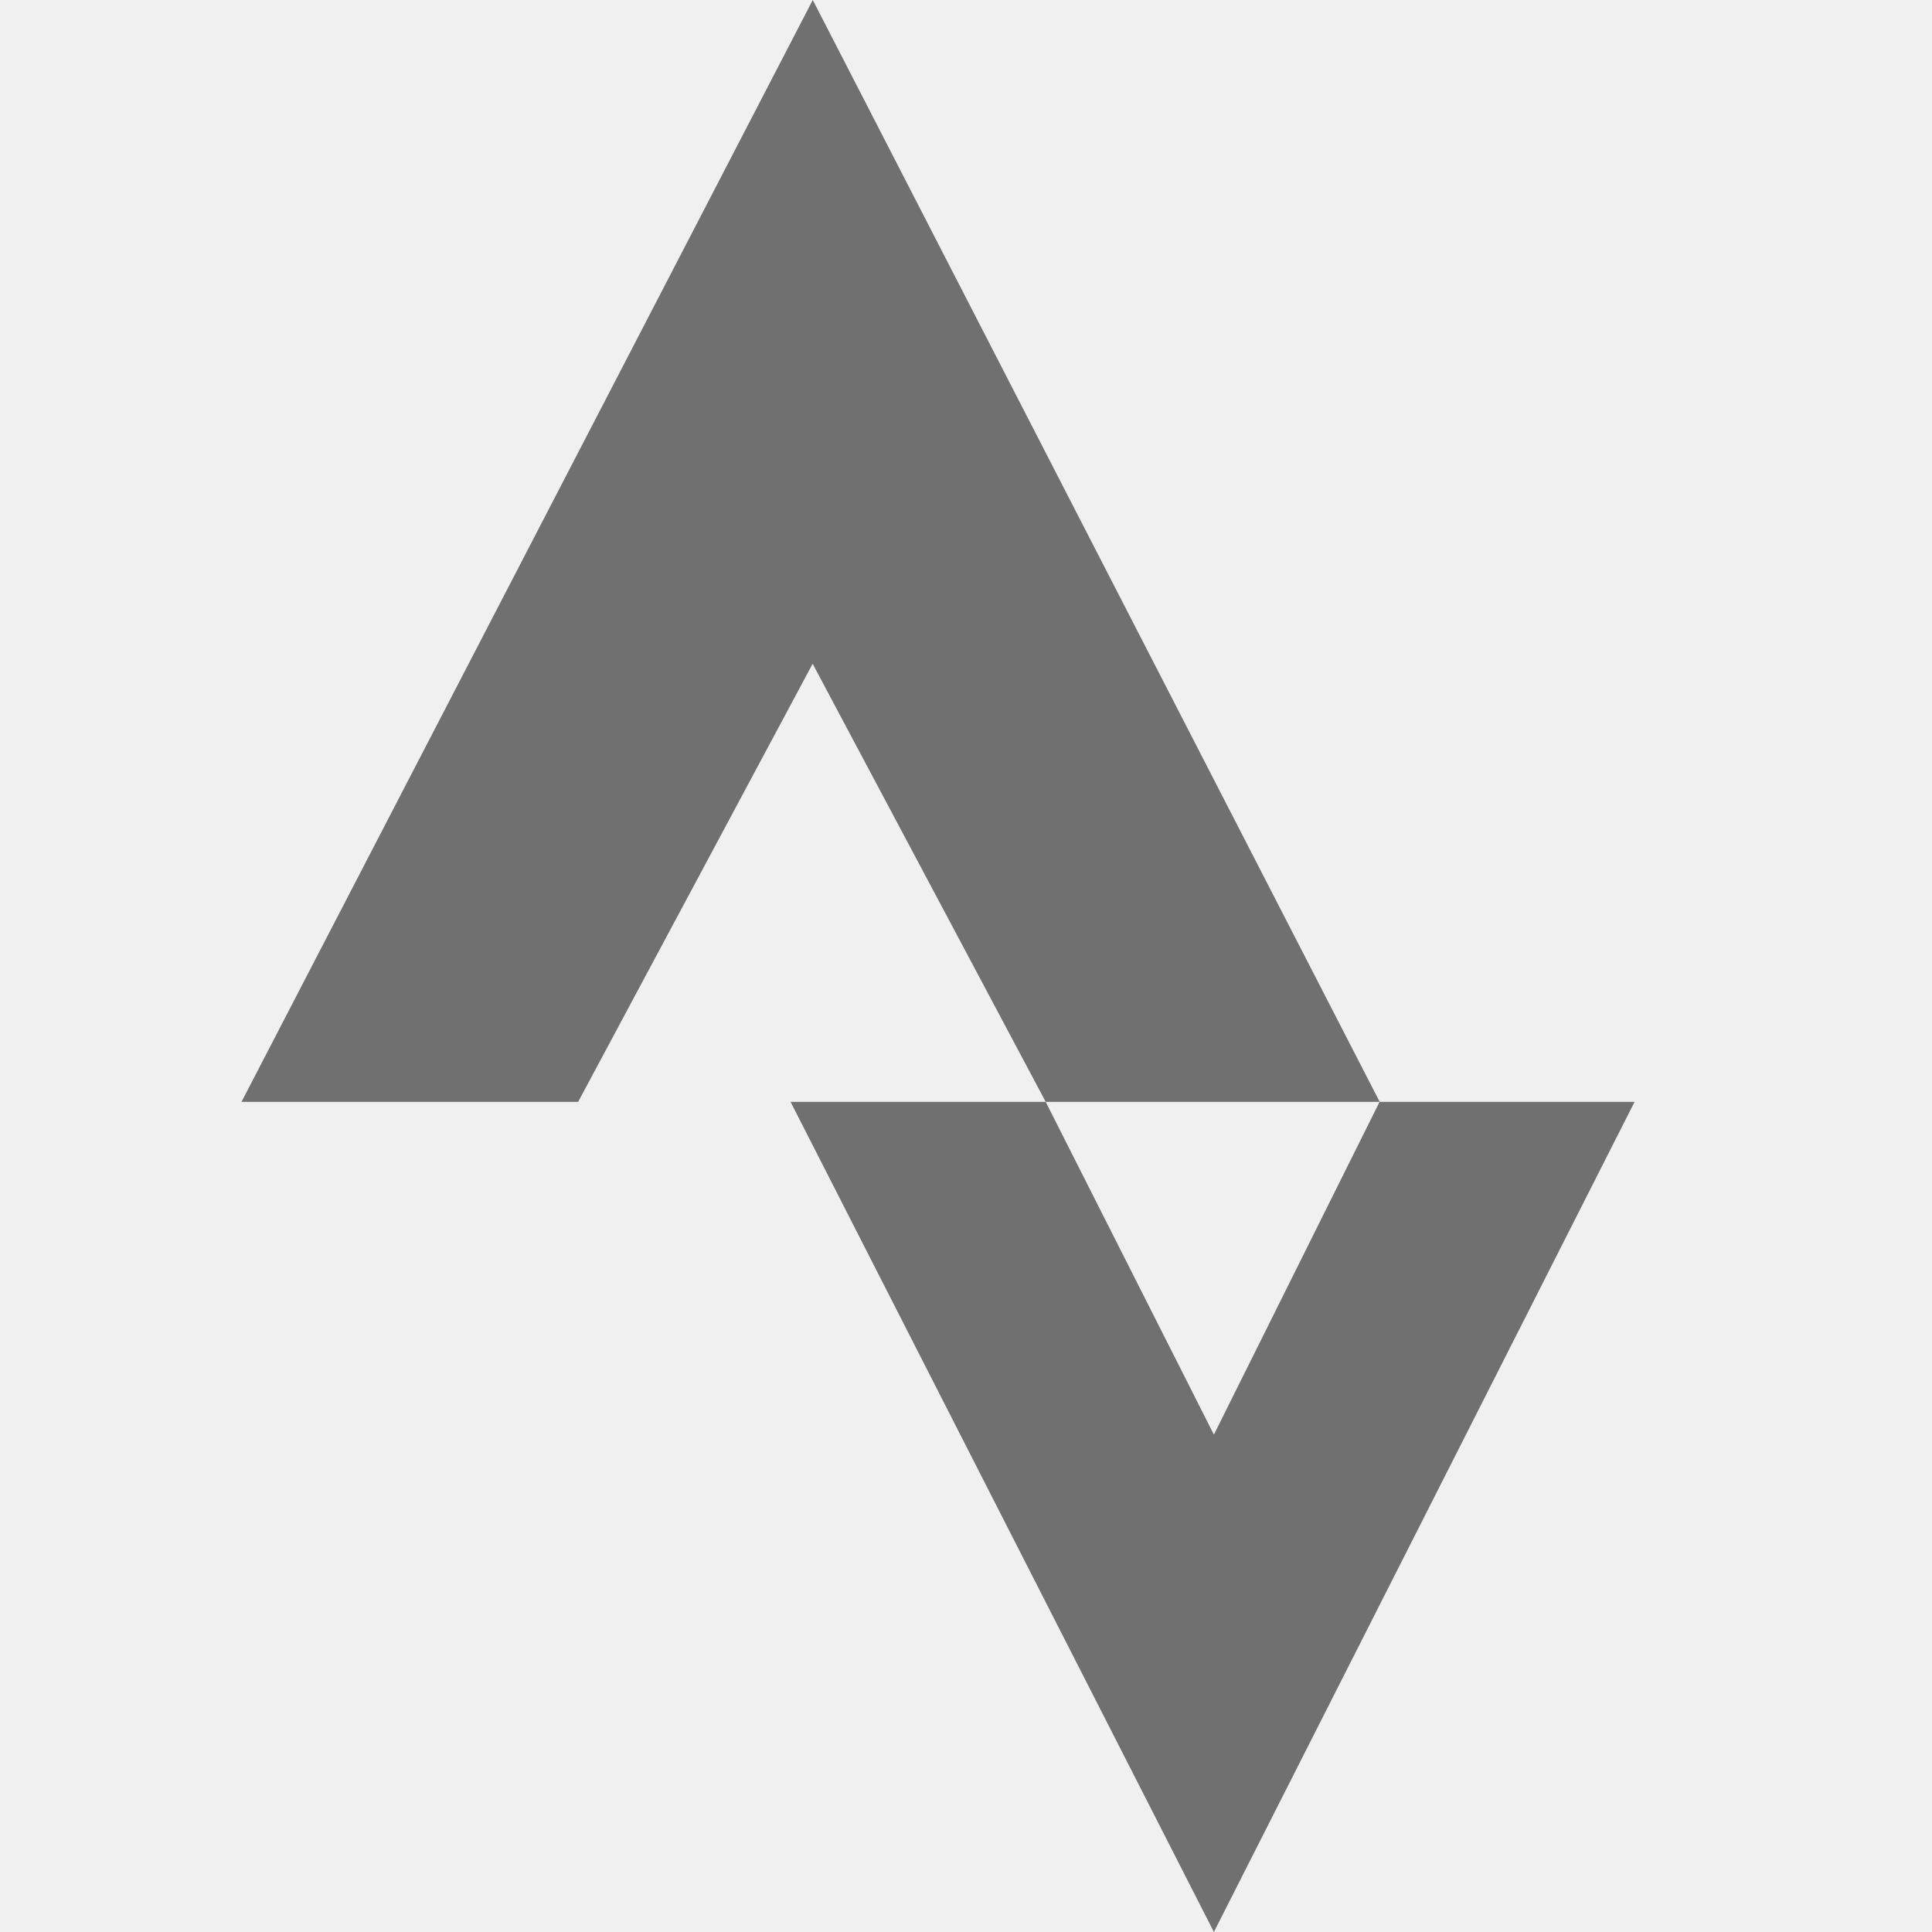
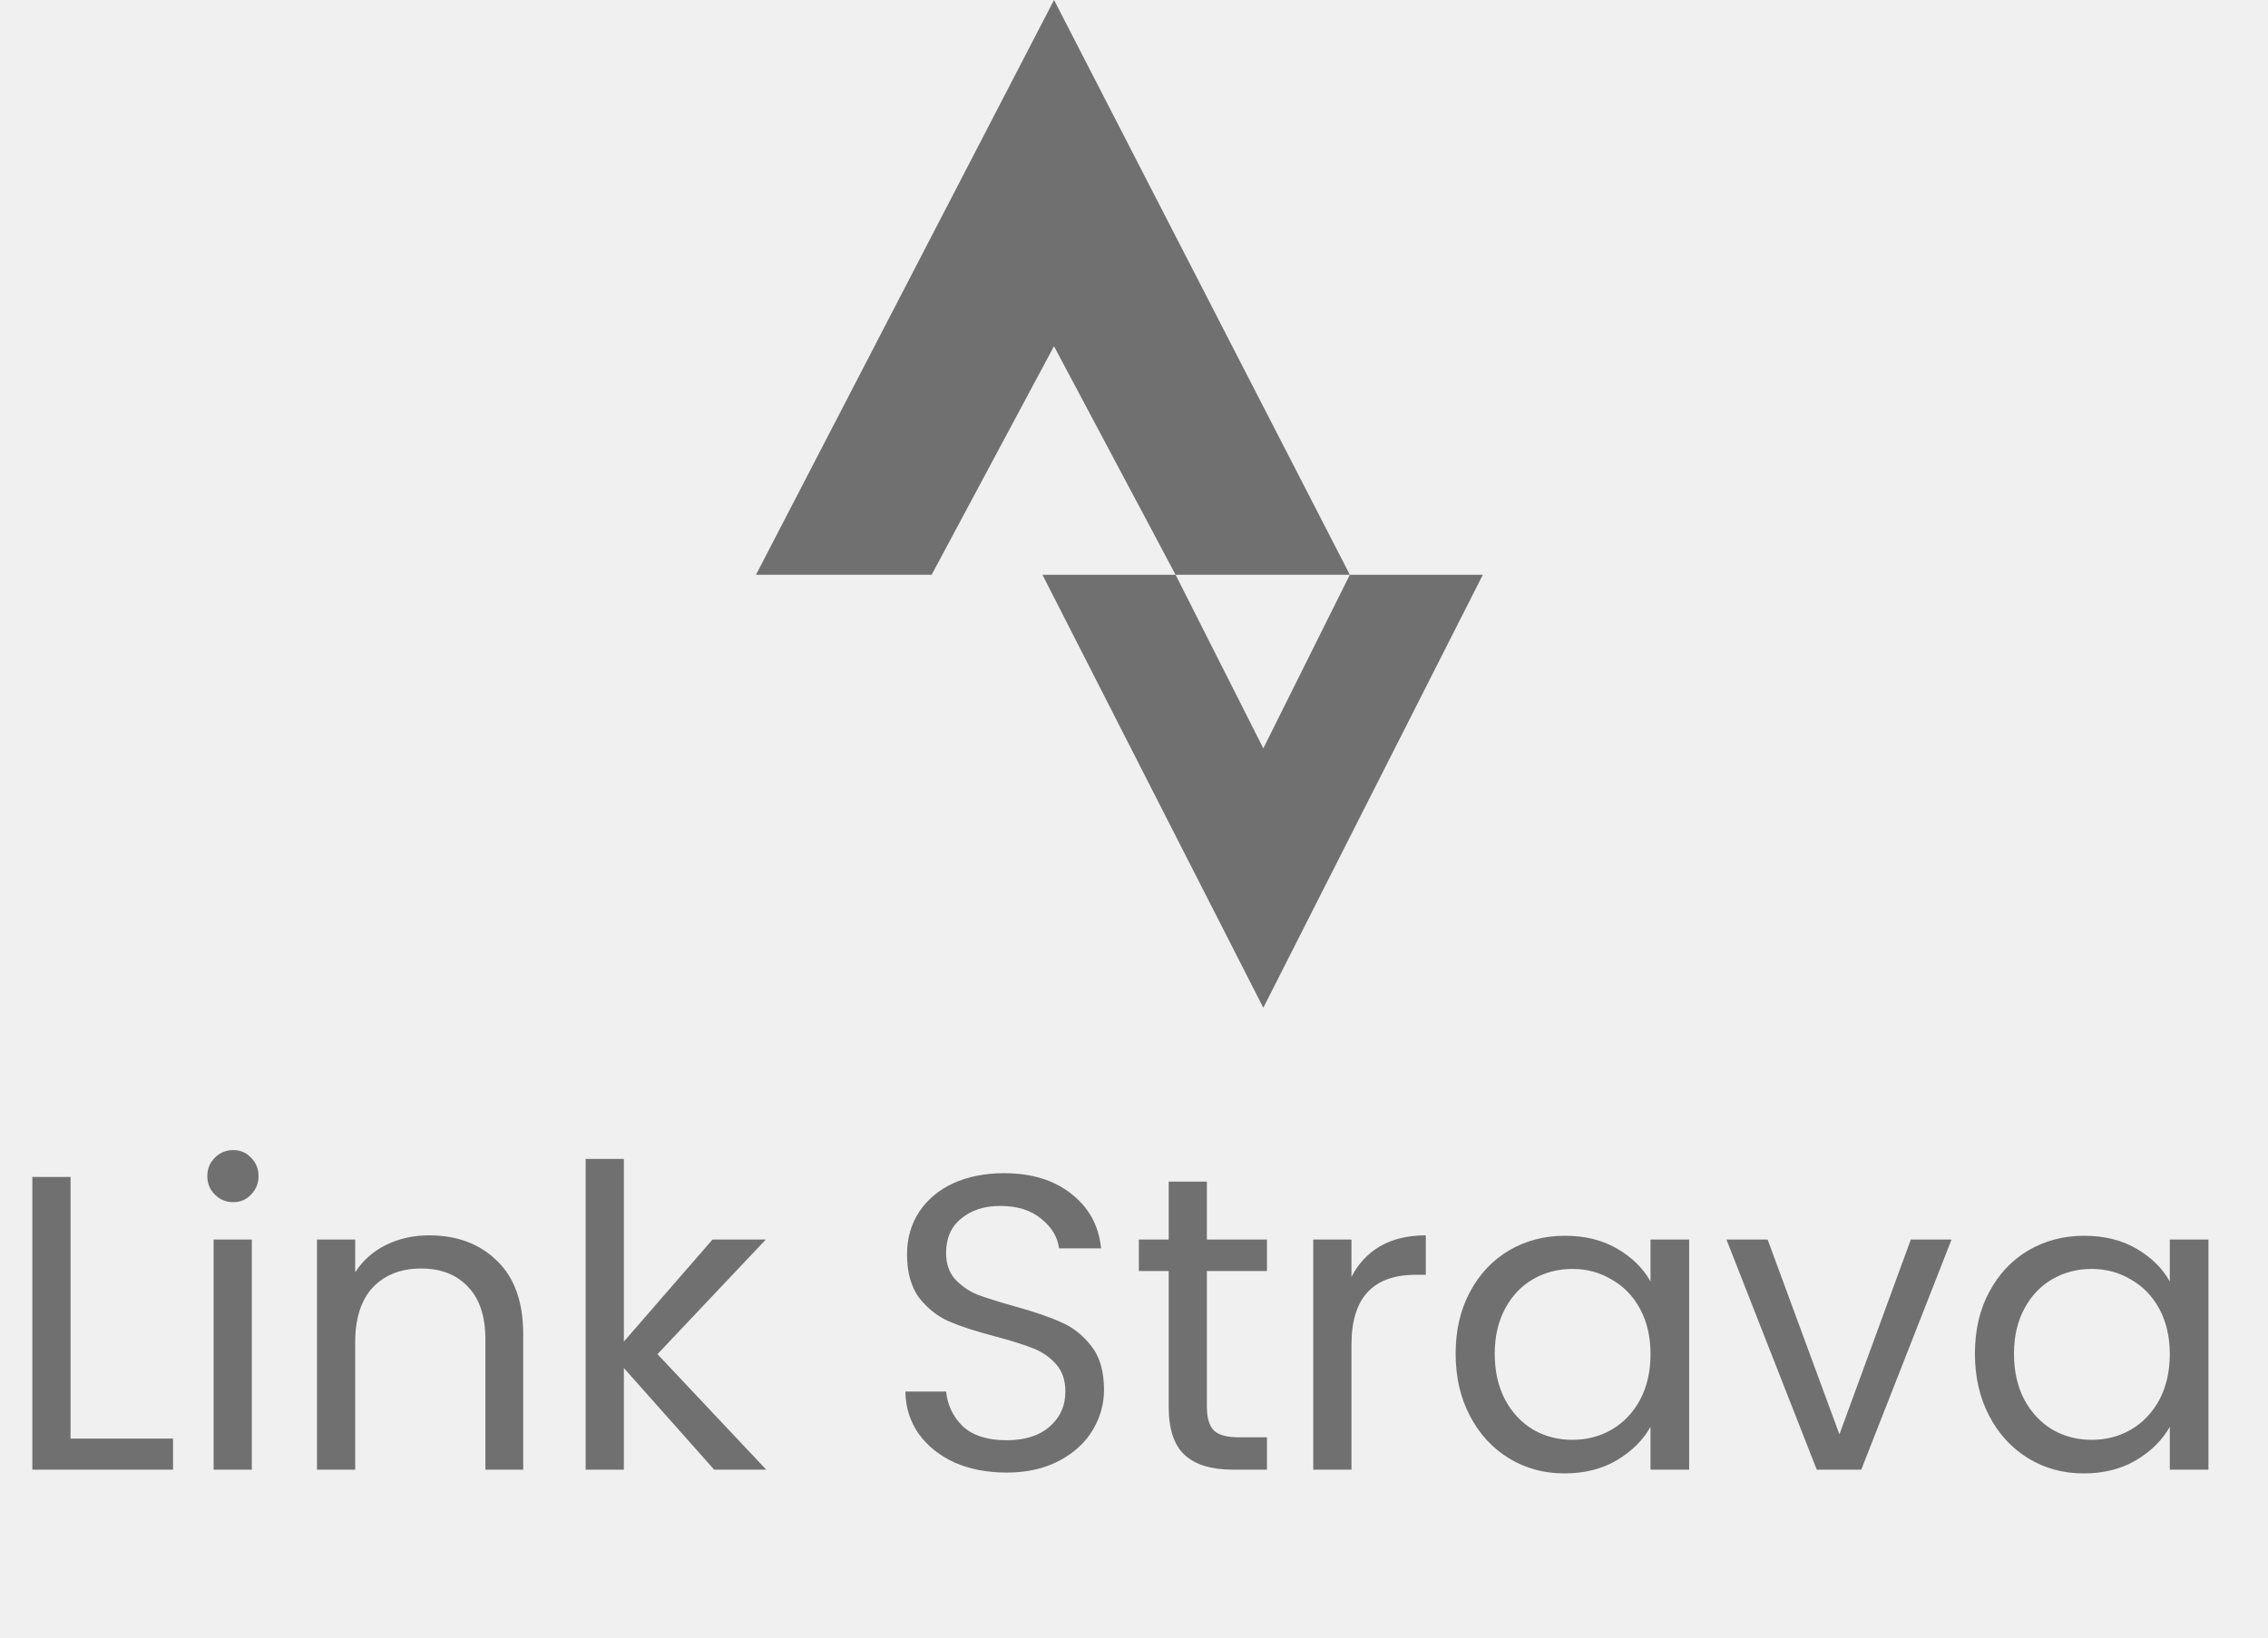
- <svg xmlns="http://www.w3.org/2000/svg" width="1em" height="1em" viewBox="0 0 16 16">
-   <path fill="#707070" d="M6.731 0L2 9.125h2.788L6.73 5.497l1.93 3.628h2.766zm4.694 9.125l-1.372 2.756L8.66 9.125H6.547L10.053 16l3.484-6.875z" />
+ <svg xmlns="http://www.w3.org/2000/svg" width="54" height="39" viewBox="0 0 54 39" fill="none">
+   <g clip-path="url(#clip0_150_14)">
+     <path d="M25.096 0L18 13.688H22.182L25.095 8.245L27.99 13.688H32.139L25.096 0ZM32.139 13.688L30.079 17.822L27.99 13.688H24.82L30.079 24L35.306 13.688H32.139Z" fill="#707070" />
+     <path d="M1.68 34.26H4.12V35H0.77V28.03H1.68V34.26ZM5.556 28.63C5.383 28.63 5.236 28.57 5.116 28.45C4.996 28.33 4.936 28.183 4.936 28.01C4.936 27.837 4.996 27.69 5.116 27.57C5.236 27.45 5.383 27.39 5.556 27.39C5.723 27.39 5.863 27.45 5.976 27.57C6.096 27.69 6.156 27.837 6.156 28.01C6.156 28.183 6.096 28.33 5.976 28.45C5.863 28.57 5.723 28.63 5.556 28.63ZM5.996 29.52V35H5.086V29.52H5.996ZM10.217 29.42C10.884 29.42 11.424 29.623 11.837 30.03C12.251 30.43 12.457 31.01 12.457 31.77V35H11.557V31.9C11.557 31.353 11.421 30.937 11.147 30.65C10.874 30.357 10.501 30.21 10.027 30.21C9.547 30.21 9.164 30.36 8.877 30.66C8.597 30.96 8.457 31.397 8.457 31.97V35H7.547V29.52H8.457V30.3C8.637 30.02 8.881 29.803 9.187 29.65C9.501 29.497 9.844 29.42 10.217 29.42ZM17.004 35L14.854 32.58V35H13.944V27.6H14.854V31.95L16.964 29.52H18.234L15.654 32.25L18.244 35H17.004ZM23.966 35.07C23.506 35.07 23.093 34.99 22.726 34.83C22.366 34.663 22.083 34.437 21.876 34.15C21.67 33.857 21.563 33.52 21.556 33.14H22.526C22.56 33.467 22.693 33.743 22.926 33.97C23.166 34.19 23.513 34.3 23.966 34.3C24.4 34.3 24.74 34.193 24.986 33.98C25.24 33.76 25.366 33.48 25.366 33.14C25.366 32.873 25.293 32.657 25.146 32.49C25 32.323 24.816 32.197 24.596 32.11C24.376 32.023 24.08 31.93 23.706 31.83C23.246 31.71 22.876 31.59 22.596 31.47C22.323 31.35 22.086 31.163 21.886 30.91C21.693 30.65 21.596 30.303 21.596 29.87C21.596 29.49 21.693 29.153 21.886 28.86C22.08 28.567 22.35 28.34 22.696 28.18C23.05 28.02 23.453 27.94 23.906 27.94C24.56 27.94 25.093 28.103 25.506 28.43C25.926 28.757 26.163 29.19 26.216 29.73H25.216C25.183 29.463 25.043 29.23 24.796 29.03C24.55 28.823 24.223 28.72 23.816 28.72C23.436 28.72 23.126 28.82 22.886 29.02C22.646 29.213 22.526 29.487 22.526 29.84C22.526 30.093 22.596 30.3 22.736 30.46C22.883 30.62 23.06 30.743 23.266 30.83C23.48 30.91 23.776 31.003 24.156 31.11C24.616 31.237 24.986 31.363 25.266 31.49C25.546 31.61 25.786 31.8 25.986 32.06C26.186 32.313 26.286 32.66 26.286 33.1C26.286 33.44 26.196 33.76 26.016 34.06C25.836 34.36 25.57 34.603 25.216 34.79C24.863 34.977 24.446 35.07 23.966 35.07ZM28.735 30.27V33.5C28.735 33.767 28.792 33.957 28.905 34.07C29.019 34.177 29.215 34.23 29.495 34.23H30.166V35H29.346C28.839 35 28.459 34.883 28.206 34.65C27.952 34.417 27.826 34.033 27.826 33.5V30.27H27.116V29.52H27.826V28.14H28.735V29.52H30.166V30.27H28.735ZM32.178 30.41C32.338 30.097 32.565 29.853 32.858 29.68C33.158 29.507 33.521 29.42 33.948 29.42V30.36H33.708C32.688 30.36 32.178 30.913 32.178 32.02V35H31.268V29.52H32.178V30.41ZM34.658 32.24C34.658 31.68 34.772 31.19 34.998 30.77C35.225 30.343 35.535 30.013 35.928 29.78C36.328 29.547 36.772 29.43 37.258 29.43C37.739 29.43 38.155 29.533 38.508 29.74C38.862 29.947 39.125 30.207 39.298 30.52V29.52H40.218V35H39.298V33.98C39.118 34.3 38.849 34.567 38.489 34.78C38.135 34.987 37.722 35.09 37.248 35.09C36.762 35.09 36.322 34.97 35.928 34.73C35.535 34.49 35.225 34.153 34.998 33.72C34.772 33.287 34.658 32.793 34.658 32.24ZM39.298 32.25C39.298 31.837 39.215 31.477 39.048 31.17C38.882 30.863 38.655 30.63 38.368 30.47C38.089 30.303 37.779 30.22 37.438 30.22C37.099 30.22 36.788 30.3 36.508 30.46C36.228 30.62 36.005 30.853 35.839 31.16C35.672 31.467 35.589 31.827 35.589 32.24C35.589 32.66 35.672 33.027 35.839 33.34C36.005 33.647 36.228 33.883 36.508 34.05C36.788 34.21 37.099 34.29 37.438 34.29C37.779 34.29 38.089 34.21 38.368 34.05C38.655 33.883 38.882 33.647 39.048 33.34C39.215 33.027 39.298 32.663 39.298 32.25ZM43.796 34.16L45.496 29.52H46.466L44.316 35H43.256L41.106 29.52H42.086L43.796 34.16ZM47.022 32.24C47.022 31.68 47.135 31.19 47.362 30.77C47.589 30.343 47.898 30.013 48.292 29.78C48.692 29.547 49.135 29.43 49.622 29.43C50.102 29.43 50.519 29.533 50.872 29.74C51.225 29.947 51.489 30.207 51.662 30.52V29.52H52.582V35H51.662V33.98C51.482 34.3 51.212 34.567 50.852 34.78C50.498 34.987 50.085 35.09 49.612 35.09C49.125 35.09 48.685 34.97 48.292 34.73C47.898 34.49 47.589 34.153 47.362 33.72C47.135 33.287 47.022 32.793 47.022 32.24ZM51.662 32.25C51.662 31.837 51.578 31.477 51.412 31.17C51.245 30.863 51.019 30.63 50.732 30.47C50.452 30.303 50.142 30.22 49.802 30.22C49.462 30.22 49.152 30.3 48.872 30.46C48.592 30.62 48.368 30.853 48.202 31.16C48.035 31.467 47.952 31.827 47.952 32.24C47.952 32.66 48.035 33.027 48.202 33.34C48.368 33.647 48.592 33.883 48.872 34.05C49.152 34.21 49.462 34.29 49.802 34.29C50.142 34.29 50.452 34.21 50.732 34.05C51.019 33.883 51.245 33.647 51.412 33.34C51.578 33.027 51.662 32.663 51.662 32.25Z" fill="#707070" />
+   </g>
+   <defs>
+     <clipPath id="clip0_150_14">
+       <rect width="54" height="39" fill="white" />
+     </clipPath>
+   </defs>
</svg>
